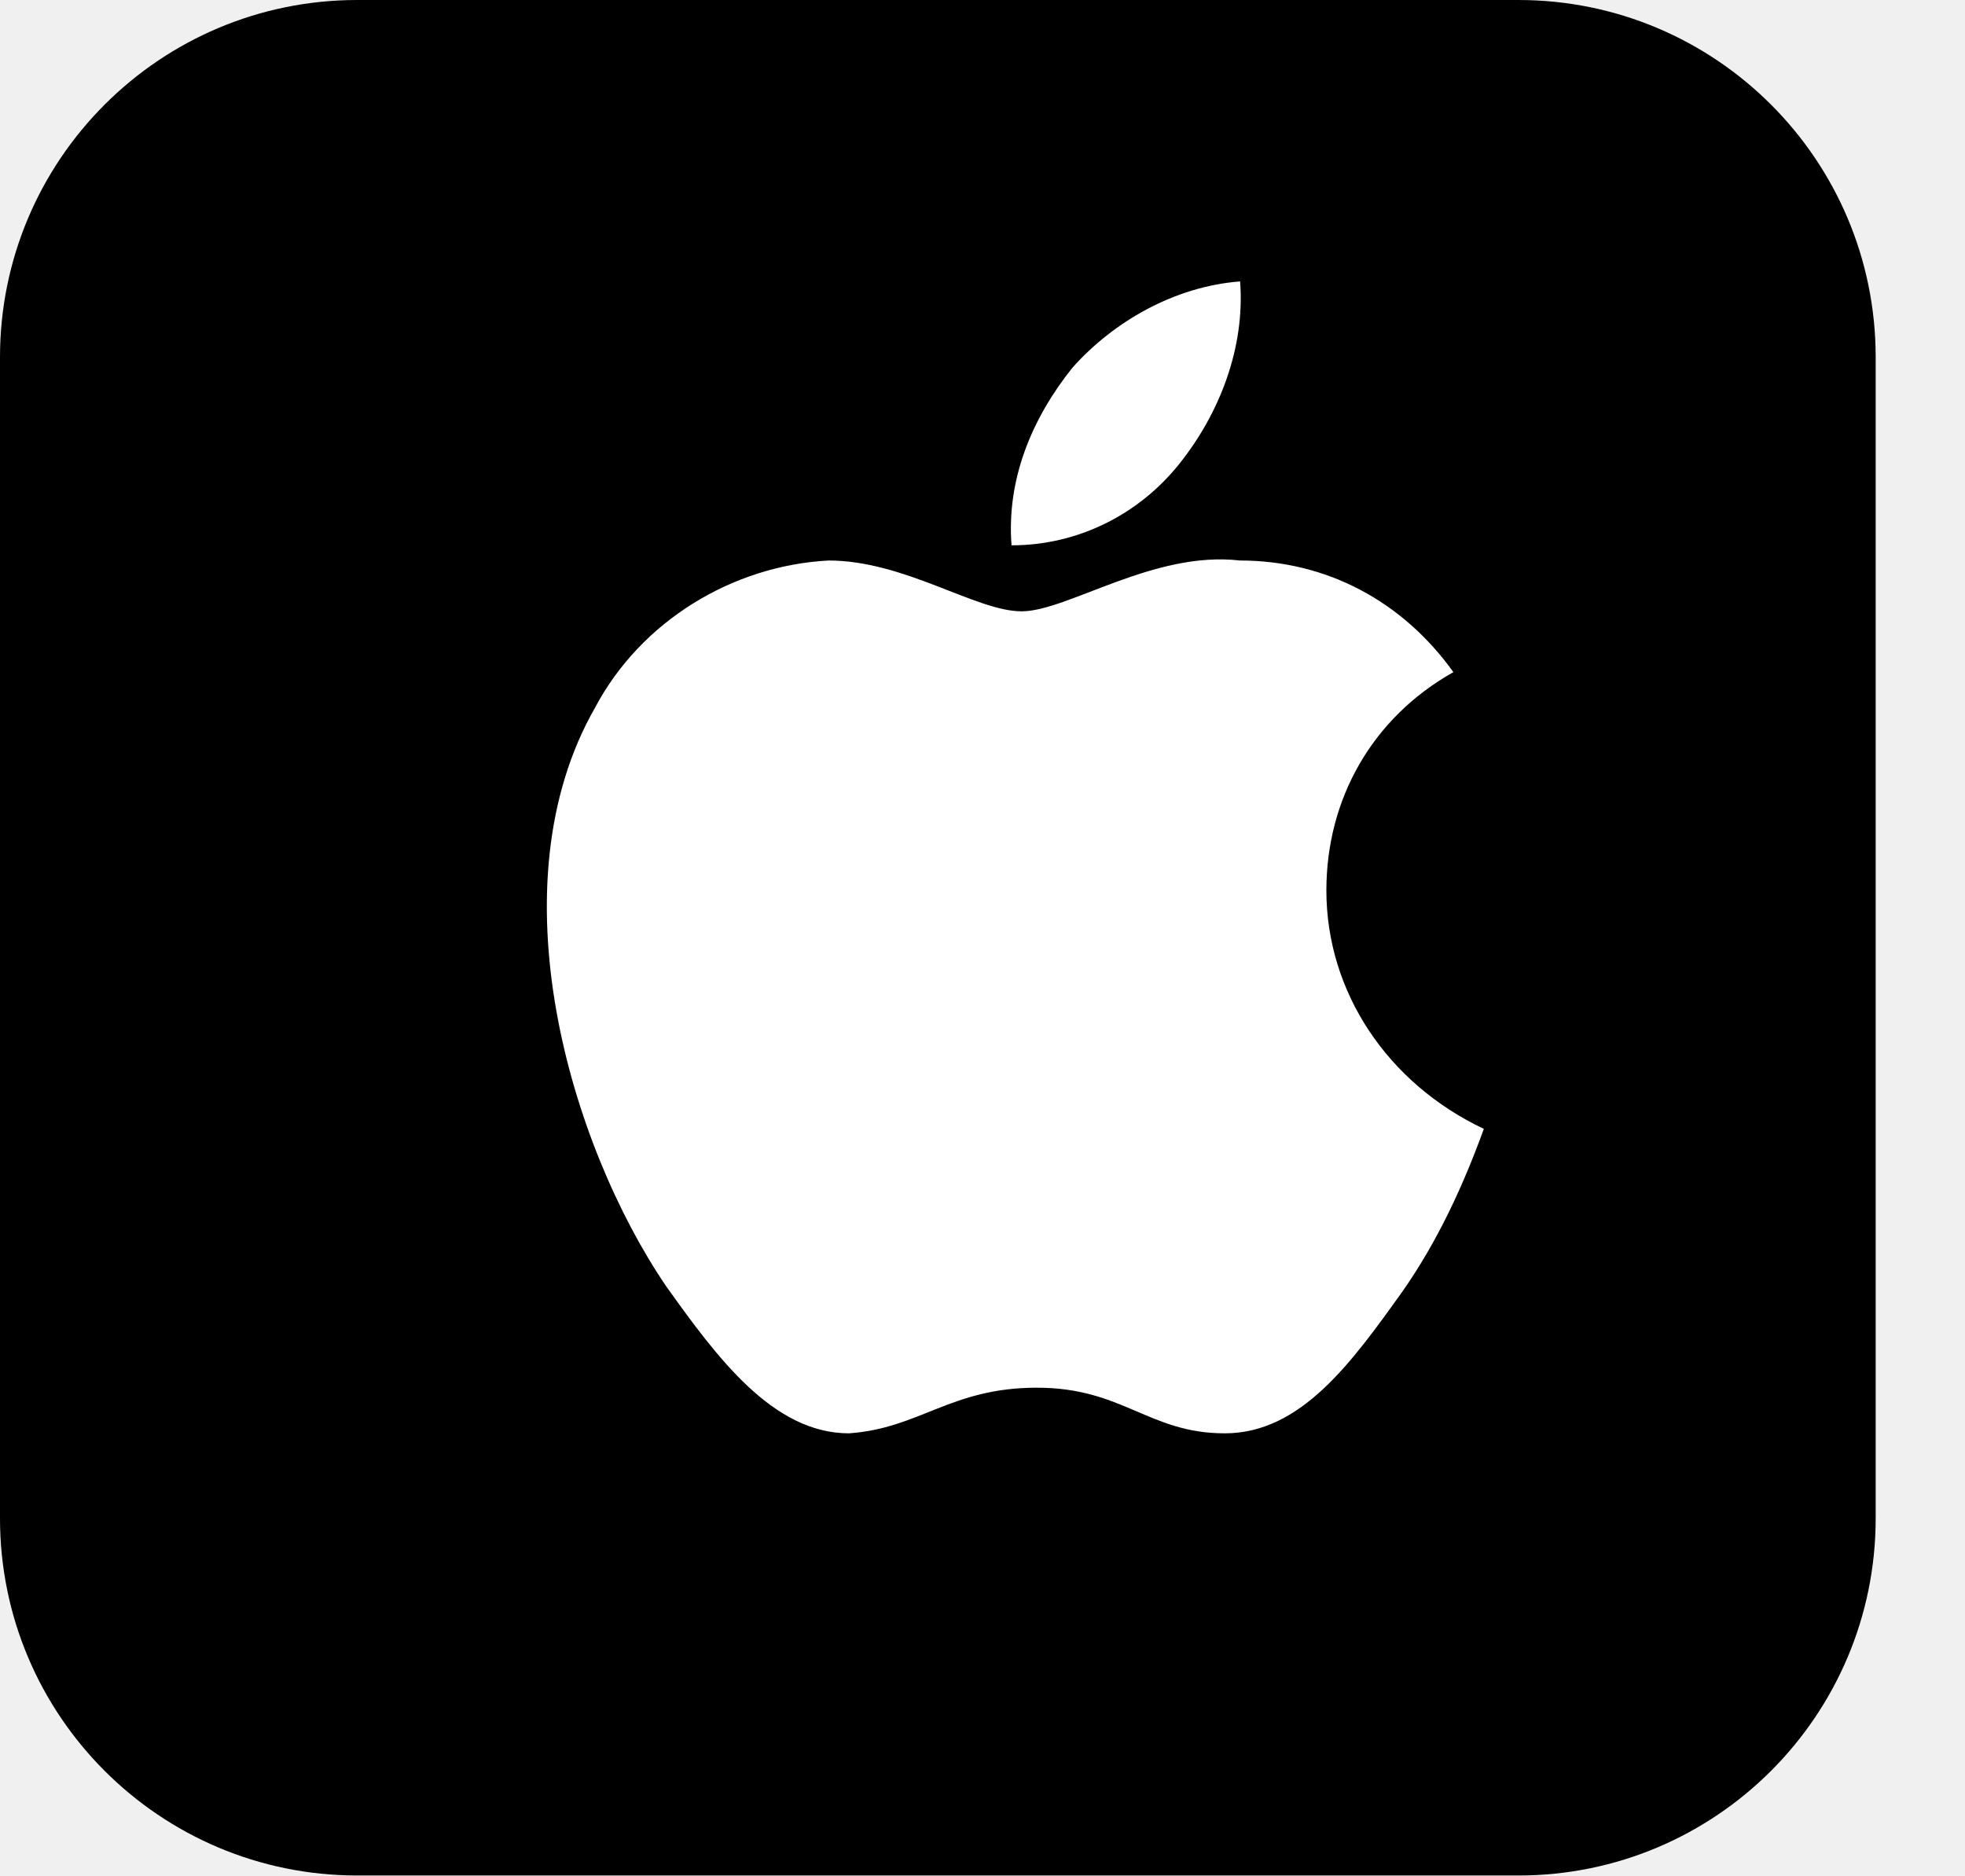
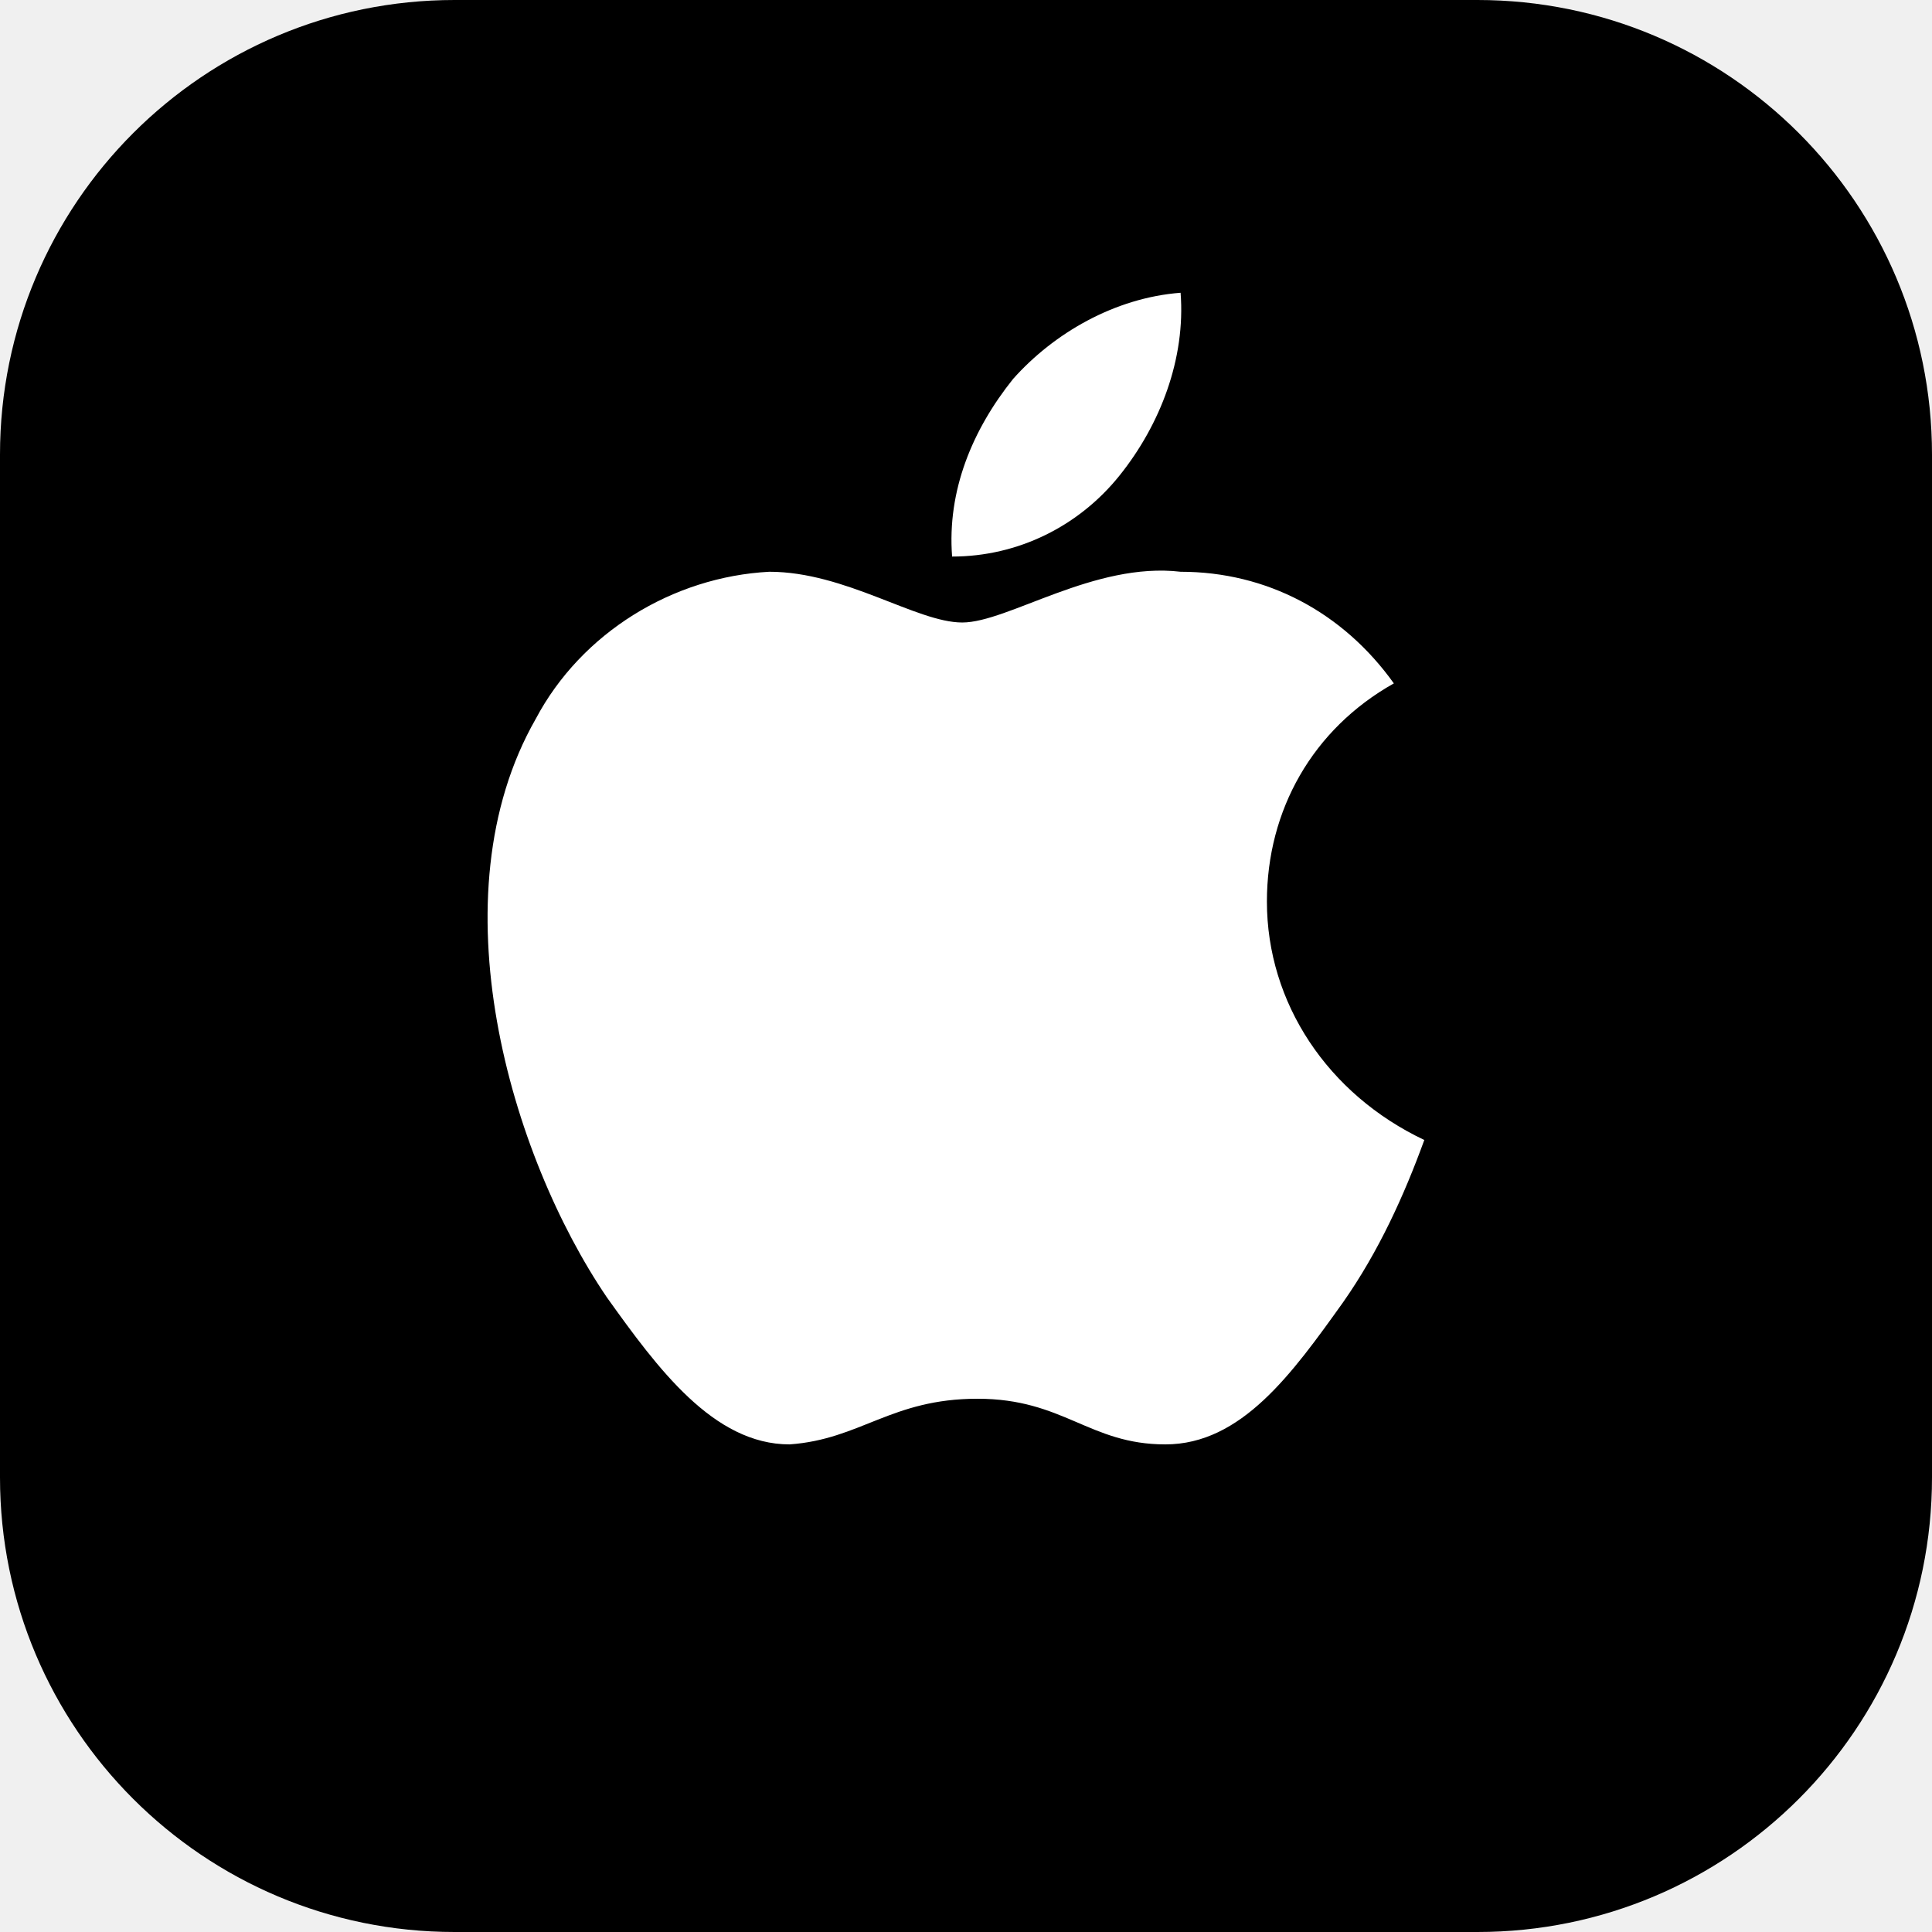
- <svg xmlns="http://www.w3.org/2000/svg" viewBox="0 0 22 21" fill="none">
-   <rect width="21" height="21" rx="4" fill="black" />
-   <path d="M14.85 9.97C14.85 8.947 15.362 8.038 16.272 7.526C15.703 6.731 14.85 6.276 13.883 6.276C12.917 6.163 11.95 6.845 11.438 6.845C10.926 6.845 10.13 6.276 9.277 6.276C8.197 6.333 7.173 6.958 6.662 7.924C5.524 9.913 6.377 12.811 7.458 14.402C8.026 15.197 8.652 16.049 9.505 16.049C10.301 15.993 10.642 15.538 11.609 15.538C12.575 15.538 12.86 16.049 13.713 16.049C14.566 16.049 15.134 15.254 15.703 14.459C16.101 13.89 16.386 13.265 16.613 12.64C15.533 12.129 14.85 11.106 14.85 9.97Z" fill="white" />
-   <path d="M13.201 5.197C13.656 4.629 13.941 3.89 13.884 3.151C13.144 3.208 12.462 3.606 12.007 4.117C11.552 4.686 11.268 5.367 11.325 6.106C12.064 6.106 12.746 5.765 13.201 5.197Z" fill="white" />
+ <svg xmlns="http://www.w3.org/2000/svg" width="68" height="68" viewBox="0 0 68 68" fill="none">
+   <rect width="68" height="68" rx="16" fill="black" />
+   <path d="M44.591 31.731C44.591 28.517 46.199 25.66 49.059 24.053C47.271 21.553 44.591 20.124 41.553 20.124C38.514 19.767 35.476 21.91 33.868 21.91C32.259 21.91 29.757 20.124 27.077 20.124C23.681 20.303 20.464 22.267 18.856 25.303C15.281 31.553 17.962 40.66 21.358 45.66C23.145 48.16 25.111 50.838 27.791 50.838C30.294 50.66 31.366 49.231 34.404 49.231C37.442 49.231 38.336 50.838 41.016 50.838C43.697 50.838 45.484 48.338 47.271 45.838C48.522 44.053 49.416 42.088 50.131 40.124C46.735 38.517 44.591 35.303 44.591 31.731Z" fill="white" />
+   <path d="M39.408 16.732C40.838 14.947 41.732 12.625 41.553 10.304C39.23 10.482 37.085 11.732 35.656 13.339C34.226 15.125 33.332 17.268 33.511 19.589C35.834 19.589 37.979 18.518 39.408 16.732Z" fill="white" />
</svg>
